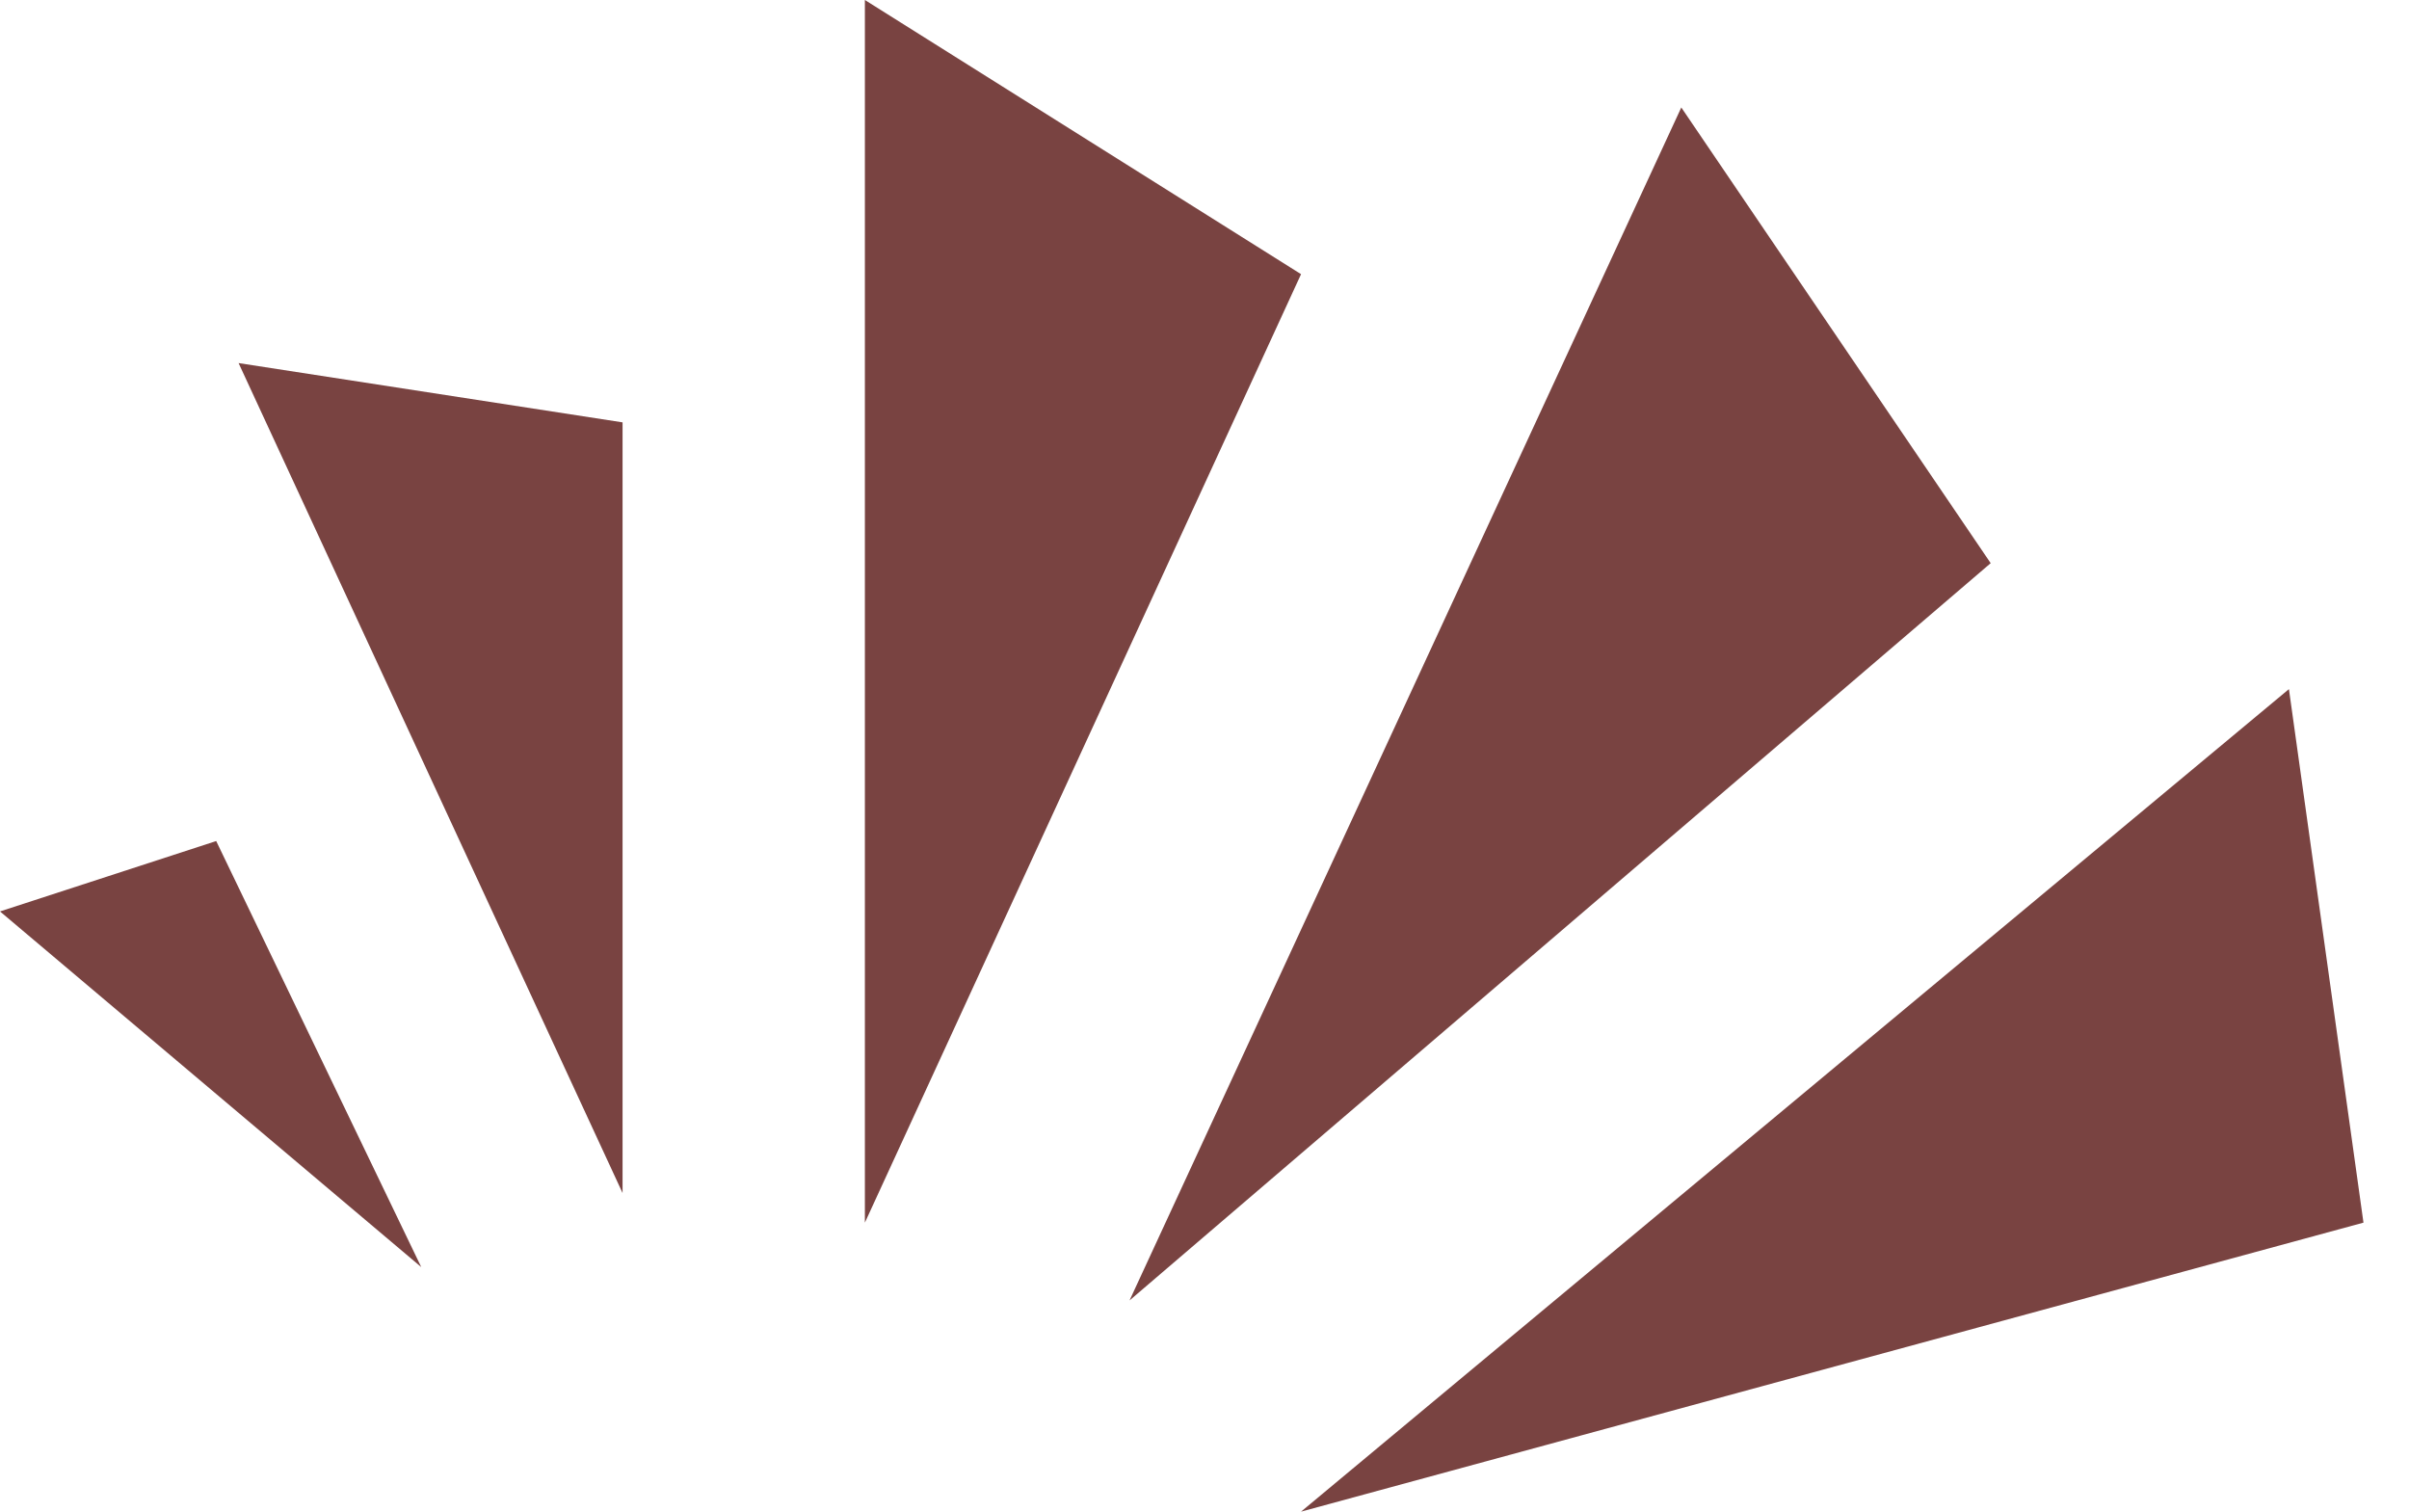
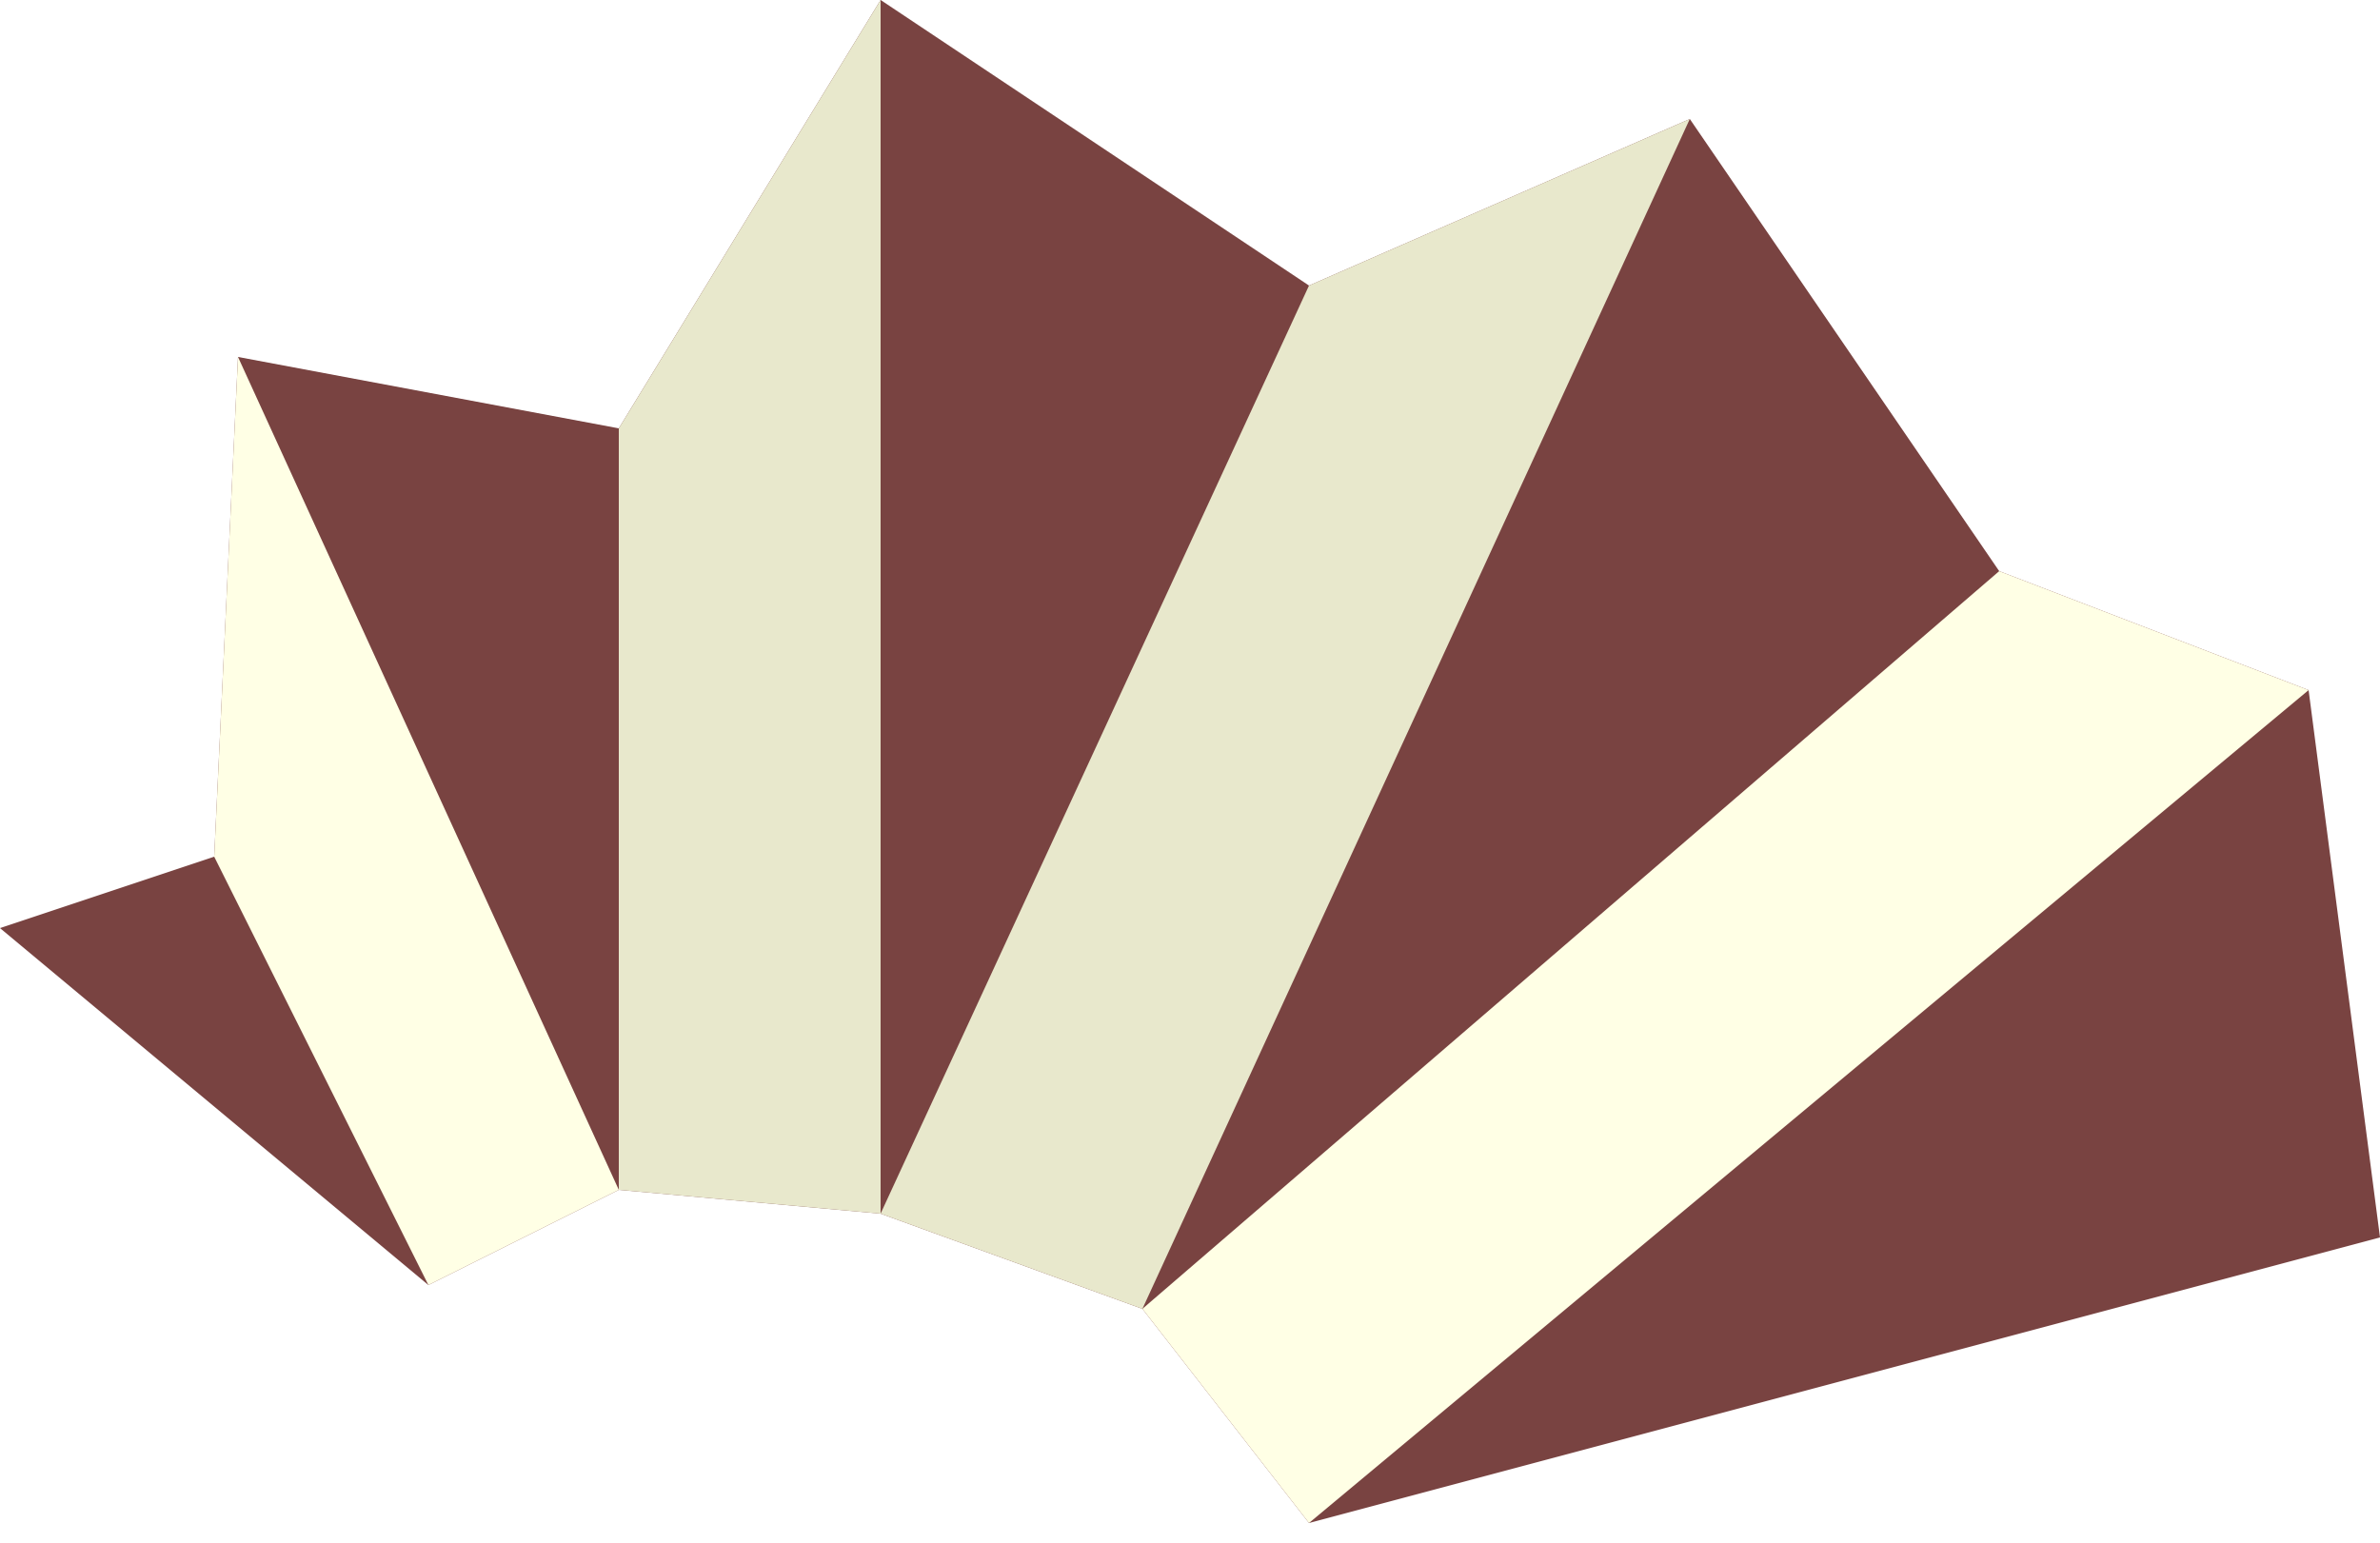
- <svg xmlns="http://www.w3.org/2000/svg" width="51" height="32" viewBox="0 0 51 32" fill="none">
-   <path d="M6.78602e-06 19.294L8.918 26.823L4.577 17.804L6.78602e-06 19.294Z" fill="#794341" />
-   <path d="M5.051 7.686L13.18 25.255L13.18 8.941L5.051 7.686Z" fill="#794341" />
-   <path d="M18.31 -1.38681e-06L18.31 25.882L27.544 5.804L18.31 -1.38681e-06Z" fill="#794341" />
-   <path d="M35.594 2.275L23.913 27.529L42.144 11.922L35.594 2.275Z" fill="#794341" />
-   <path d="M48.458 14.588L27.544 32L50.036 25.882L48.458 14.588Z" fill="#794341" />
+ <svg xmlns="http://www.w3.org/2000/svg" width="54" height="35" viewBox="0 0 54 35" fill="none">
+   <path d="M54 28.08L29.7 34.56L25.92 29.7L19.98 27.54L14.04 27L9.72 29.16L0 21.06L4.86 19.44L5.4 8.1L14.04 9.72L19.98 0L29.7 6.48L38.34 2.7L45.36 12.96L52.38 15.66L54 28.08Z" fill="#794341" />
+   <path d="M52.38 15.66L29.7 34.56L25.92 29.7L45.36 12.96L52.38 15.66Z" fill="#FFFFE5" />
+   <path d="M38.34 2.7L25.92 29.7L19.98 27.54L29.7 6.48L38.34 2.7Z" fill="#E8E8CC" />
+   <path d="M19.98 0V27.54L14.04 27V9.72L19.98 0Z" fill="#E8E8CC" />
+   <path d="M14.04 27L5.4 8.1L4.86 19.44L9.72 29.16L14.04 27Z" fill="#FFFFE5" />
</svg>
